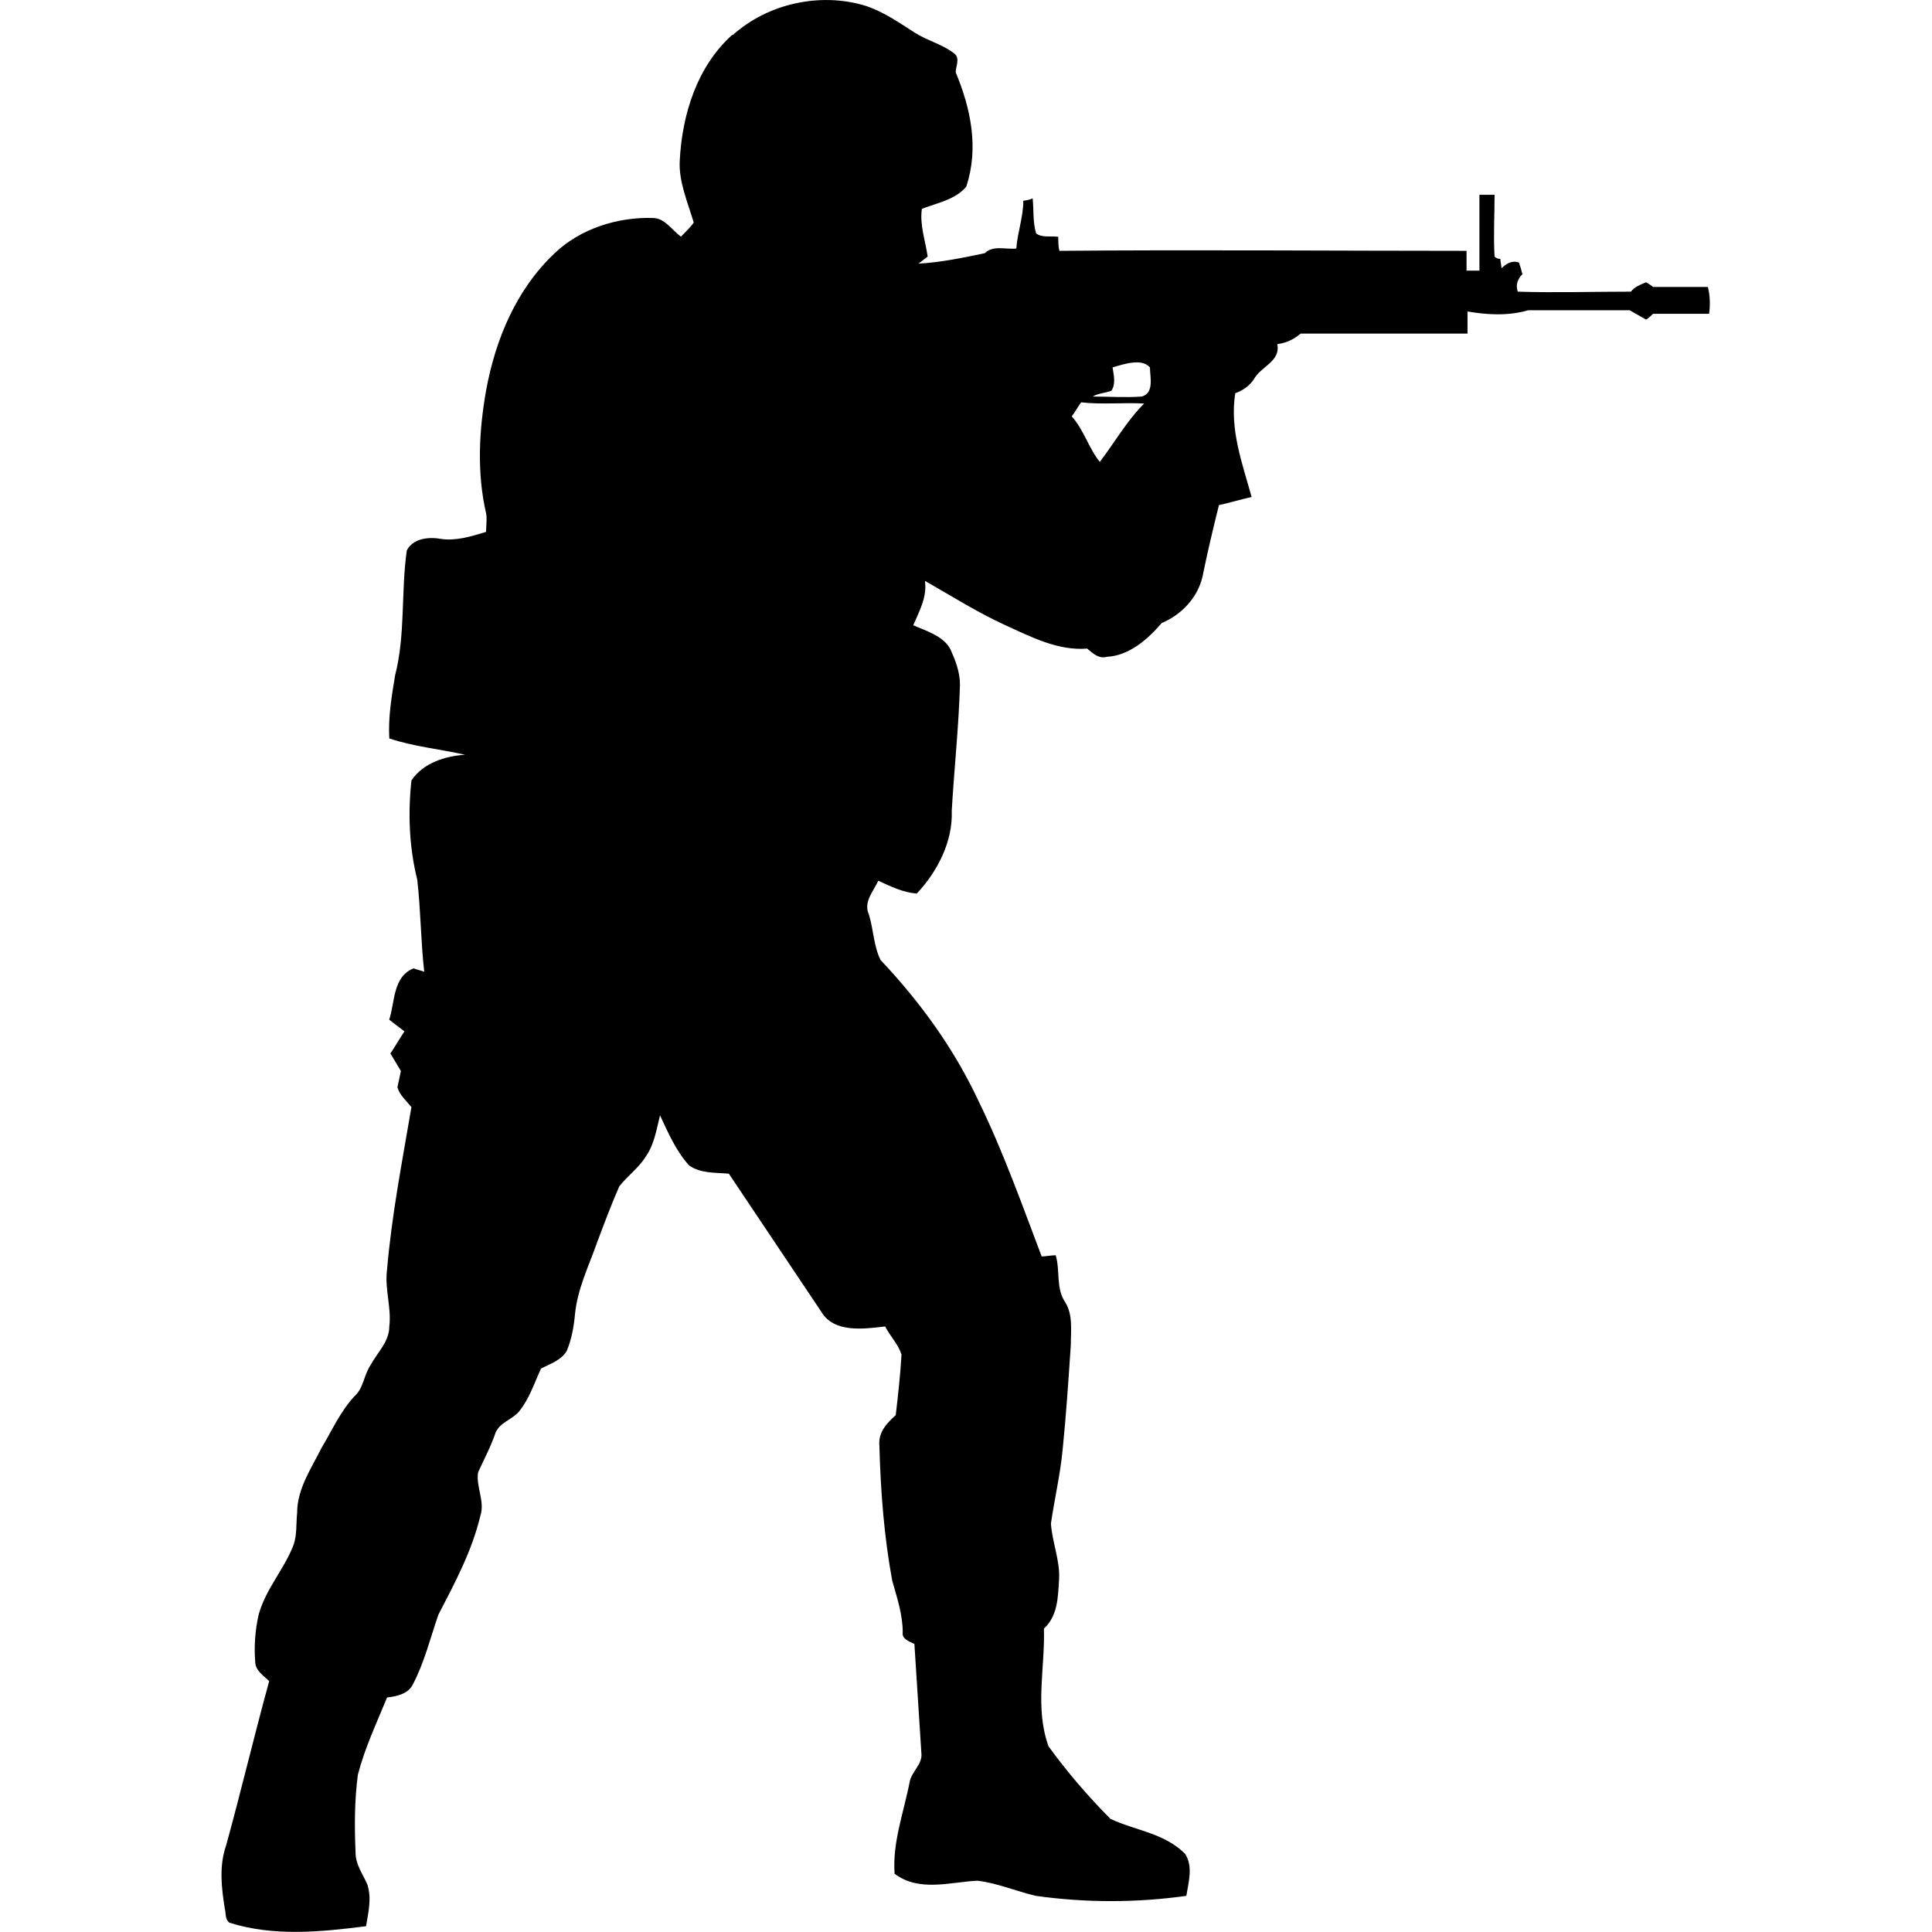
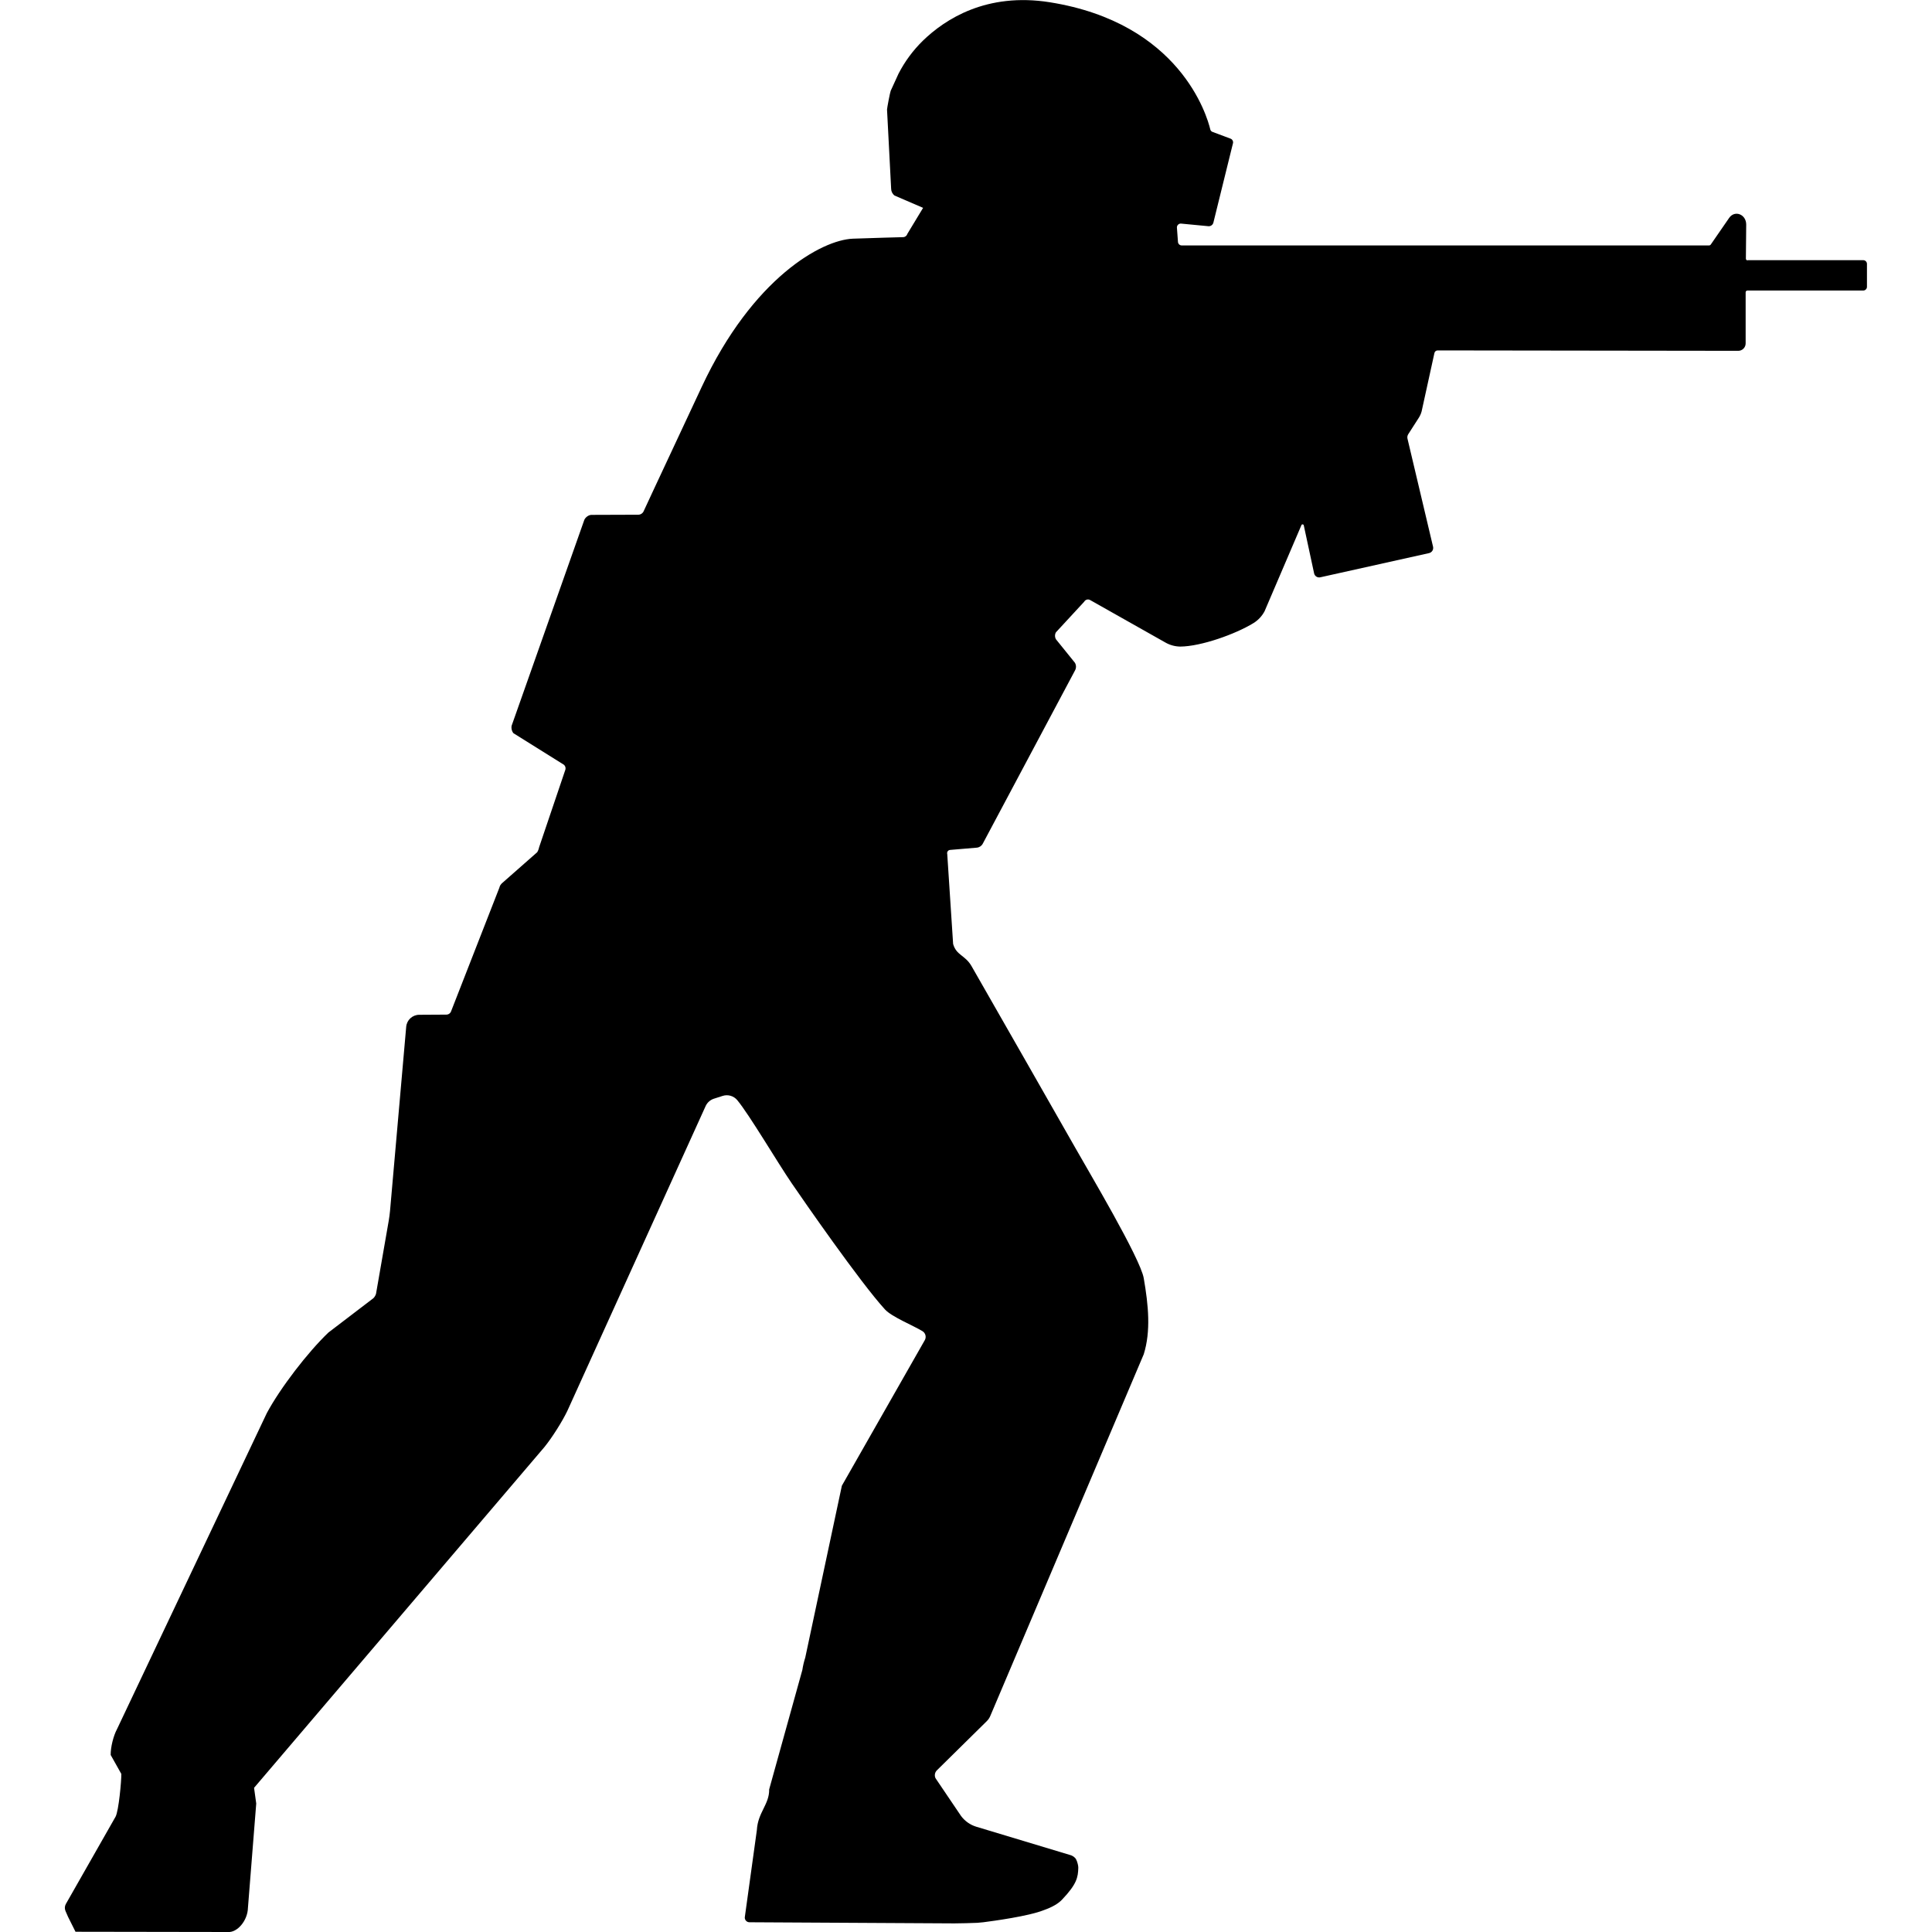
<svg xmlns="http://www.w3.org/2000/svg" role="img" viewBox="0 0 24 24">
-   <path d="M9.103.435c.435-.391 1.087-.536 1.652-.362.217.072.406.203.609.333.16.102.348.145.493.261.072.058.015.159.015.232.188.449.29.942.131 1.42-.131.159-.362.203-.551.275-.029.203.043.391.072.594-.043.029-.072.058-.116.087.275-.015.551-.072.826-.13.101-.102.261-.043.391-.058.015-.203.087-.391.087-.594.029 0 .087-.015.116-.029.015.145 0 .29.043.435.072.058.188.029.275.043 0 .058 0 .116.014.174 1.681-.015 3.377 0 5.058 0v.246h.16v-.942h.188c0 .261-.015.507 0 .768a.111.111 0 0 0 .072.029c0 .029.014.087.014.116.058-.058.131-.102.217-.072.015.043.029.087.043.145-.058.058-.087.13-.058.217.464.015.928 0 1.406 0 .043-.058.116-.087.188-.116.029.015.072.044.087.058h.681c.029.116.029.232.015.333h-.696c-.015.015-.058.058-.087.072-.072-.043-.13-.072-.203-.116h-1.261c-.246.072-.507.058-.754.015v.275h-2.073c-.087.072-.174.116-.29.131.043.217-.203.275-.29.435-.058.087-.145.145-.232.174-.072.449.087.87.203 1.29-.131.029-.276.072-.406.101-.072.29-.145.594-.203.884-.058.261-.261.478-.507.58-.174.203-.406.406-.681.42-.102.029-.174-.043-.246-.102-.362.029-.696-.145-1.015-.29-.348-.159-.667-.362-1-.551.029.203-.072.377-.145.551.16.072.377.131.464.304.058.13.116.275.116.435-.015.522-.072 1.044-.102 1.565.015.377-.174.754-.435 1.029-.174-.014-.319-.087-.478-.159-.058.131-.188.261-.116.42.058.188.058.391.145.565.493.522.913 1.101 1.218 1.754.304.623.536 1.276.783 1.928.043 0 .131-.015.174-.015.058.188 0 .406.116.58.101.159.072.348.072.536-.029.435-.058.87-.102 1.304-.029.304-.101.609-.145.913.015.232.116.464.101.696-.014.217-.014.449-.188.609.015.493-.116.986.058 1.464.232.319.493.623.768.899.304.145.667.174.928.435.101.159.043.348.015.522a6.732 6.732 0 0 1-1.87 0c-.246-.058-.478-.159-.725-.188-.333.015-.725.145-1.029-.087-.029-.391.116-.768.188-1.145.029-.13.159-.217.145-.348-.029-.449-.058-.913-.087-1.362-.058-.029-.159-.058-.145-.145 0-.217-.072-.435-.13-.638-.102-.551-.145-1.116-.16-1.681-.015-.16.087-.275.203-.377.029-.246.058-.507.072-.754-.043-.131-.145-.232-.203-.348-.261.029-.638.087-.797-.188-.377-.565-.768-1.145-1.145-1.71-.16-.015-.348 0-.493-.102-.16-.174-.261-.406-.362-.623-.043.174-.072.362-.174.507-.087.145-.232.246-.333.377-.101.232-.188.464-.275.696-.102.29-.246.58-.275.899-.015.159-.043.304-.102.449-.072.116-.203.159-.319.217-.087.188-.145.377-.275.536-.087.101-.232.13-.29.261-.058.174-.145.333-.217.493-.029.174.087.362.029.536-.102.435-.319.841-.522 1.232-.101.29-.174.594-.319.87-.058.116-.203.145-.319.159-.13.319-.275.623-.362.957-.043.319-.043.652-.029.971 0 .145.087.261.145.391.058.174.014.348-.015.522-.565.072-1.145.13-1.696-.043-.058-.043-.043-.116-.058-.174-.043-.261-.072-.536.015-.783.188-.681.348-1.362.536-2.044-.072-.072-.174-.13-.174-.246-.015-.188 0-.391.043-.58.087-.319.319-.565.435-.87.043-.13.029-.261.043-.391 0-.304.174-.551.304-.812.13-.217.232-.449.406-.638.116-.101.116-.261.203-.391.087-.159.232-.29.232-.478.029-.232-.058-.464-.029-.696.058-.681.188-1.348.304-2.029-.058-.073-.145-.145-.174-.246.015-.072.029-.13.043-.203l-.13-.217c.058-.087.116-.188.174-.275-.058-.043-.131-.101-.189-.145.072-.217.043-.536.304-.638.029.015.102.029.131.043-.043-.377-.043-.768-.087-1.145-.101-.406-.116-.826-.072-1.232.145-.217.42-.304.667-.319-.319-.072-.638-.101-.942-.203-.015-.261.029-.522.072-.783.13-.507.072-1.029.145-1.551.072-.145.261-.174.42-.145.188.029.377-.029.565-.087 0-.072.015-.159 0-.232-.116-.507-.087-1.029 0-1.522.116-.638.377-1.261.855-1.71.319-.304.783-.449 1.218-.435.145 0 .232.145.348.232.058-.058.116-.116.159-.174-.072-.246-.188-.507-.174-.768.029-.58.217-1.174.652-1.565m4.522 4.102c.029.029.029.029 0 0m.203.029c.014.102.043.203-.015.29-.072.029-.16.029-.232.072.203 0 .406.015.609 0 .159-.043.102-.246.102-.362-.102-.116-.319-.043-.464 0m-.507.609c.145.159.217.406.348.565.188-.246.333-.507.551-.725-.261-.015-.522.015-.783-.015-.043.058-.072.116-.116.174Z" />
+   <path d="M21.71 3.235a.022.022 0 0 1-.022-.021c.001-.082.003-.37.004-.424 0-.129-.143-.183-.212-.083-.011.016-.146.212-.229.332a.024.024 0 0 1-.02.01h-6.551a.047.047 0 0 1-.047-.046l-.013-.177a.048.048 0 0 1 .056-.048l.335.032a.059.059 0 0 0 .062-.044l.244-.989a.048.048 0 0 0-.029-.054l-.227-.085a.043.043 0 0 1-.026-.029c-.041-.172-.377-1.323-1.994-1.581-.787-.125-1.302.211-1.577.478a1.594 1.594 0 0 0-.302.409l-.097.212c-.008.016-.046.216-.046.234l.051.982a.109.109 0 0 0 .042.086l.355.153-.196.324a.055.055 0 0 1-.053.04s-.417.011-.623.019c-.386.015-1.244.486-1.877 1.839-.622 1.328-.724 1.55-.724 1.55a.074.074 0 0 1-.068.04l-.578.002c-.036 0-.074.029-.089.061l-.898 2.543c-.015.032-.006.081.017.108l.627.392a.059.059 0 0 1 .019.059l-.327.966a.192.192 0 0 1-.024.062l-.434.382a.106.106 0 0 0-.036.059l-.598 1.531a.063.063 0 0 1-.061.045l-.336.002a.163.163 0 0 0-.162.149l-.201 2.288a1.719 1.719 0 0 1-.016.121l-.158.908a.128.128 0 0 1-.033.055l-.558.426c-.256.244-.599.69-.766 1.002l-1.86 3.924c-.045.083-.081.227-.079.322l.132.235c.002.084-.032.456-.071.531L.817 23.654a.099.099 0 0 0-.003.086l.031.071.093.186 1.891.003c.117.011.247-.14.251-.3l.103-1.296-.027-.195 3.606-4.232c.094-.115.222-.317.286-.451l1.719-3.789a.171.171 0 0 1 .1-.088l.109-.035a.169.169 0 0 1 .183.053c.15.181.504.781.676 1.032.142.208.85 1.23 1.158 1.567.085.093.348.198.466.27a.083.083 0 0 1 .029.112l-1.03 1.808-.455 2.136a.954.954 0 0 0-.036.153l-.412 1.483c.003.187-.141.286-.153.506l-.15 1.084a.058.058 0 0 0 .058.061l2.545.014c.095-0.0.19-.004.285-.007a1.105 1.105 0 0 0 .075-.007c.124-.016.563-.075.75-.15.11-.039.181-.082.227-.13.185-.194.2-.278.203-.398.001-.021-.011-.073-.028-.105-.005-.012-.032-.038-.059-.048l-1.181-.356a.369.369 0 0 1-.189-.134l-.317-.469a.086.086 0 0 1 .017-.097l.618-.609a.202.202 0 0 0 .048-.072l1.904-4.488c.089-.285.059-.606 0-.945-.044-.25-.685-1.326-.853-1.624-.148-.262-1.068-1.871-1.286-2.252-.079-.138-.189-.133-.229-.276l-.073-1.117a.04.04 0 0 1 .036-.051l.331-.028a.093.093 0 0 0 .074-.049l1.147-2.154a.096.096 0 0 0-.002-.094l-.235-.291a.087.087 0 0 1-.001-.087l.351-.38a.054.054 0 0 1 .074-.021l.934.527a.382.382 0 0 0 .186.051c.259-.002.686-.155.908-.291a.383.383 0 0 0 .139-.148l.458-1.07c.006-.014.026-.012.029.003l.128.595a.064.064 0 0 0 .079.05l1.349-.3a.066.066 0 0 0 .05-.079l-.318-1.344a.072.072 0 0 1 .009-.053l.131-.204a.281.281 0 0 0 .036-.081l.159-.725a.041.041 0 0 1 .04-.032l3.733.005a.092.092 0 0 0 .093-.093v-.634a.022.022 0 0 1 .022-.022h1.439a.046.046 0 0 0 .046-.046v-.285a.046.046 0 0 0-.046-.046h-1.44z" />
</svg>
